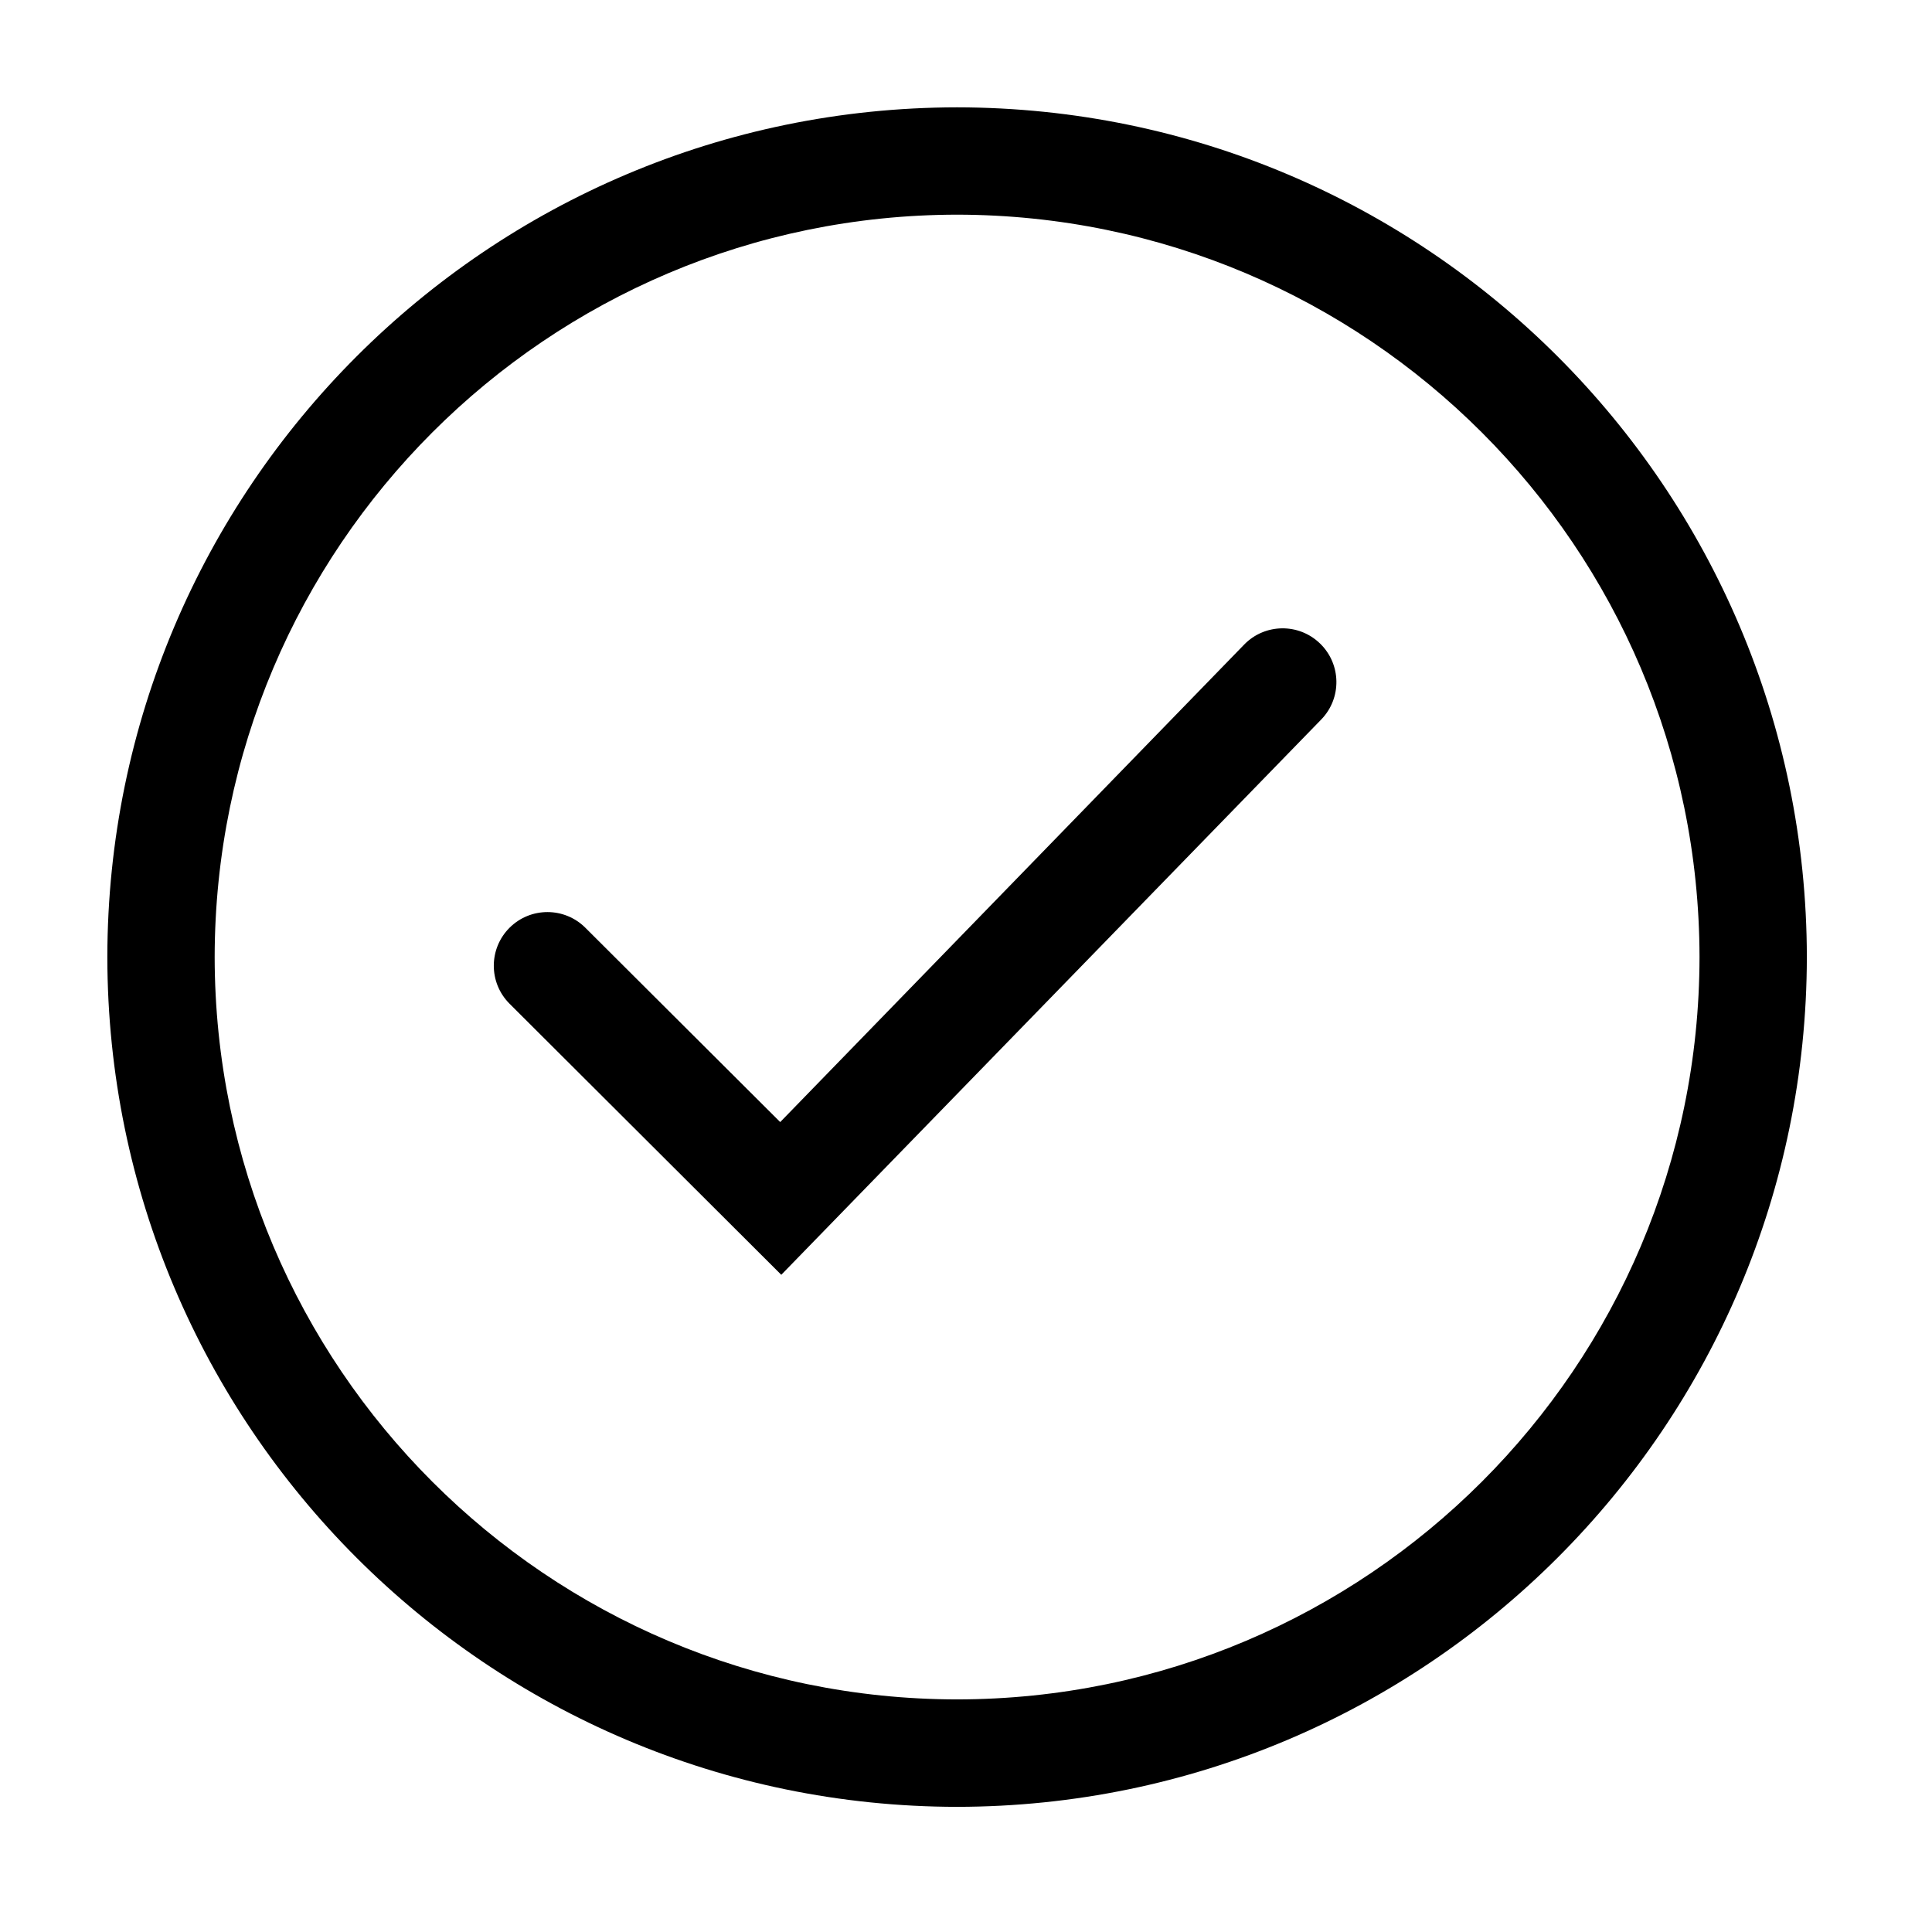
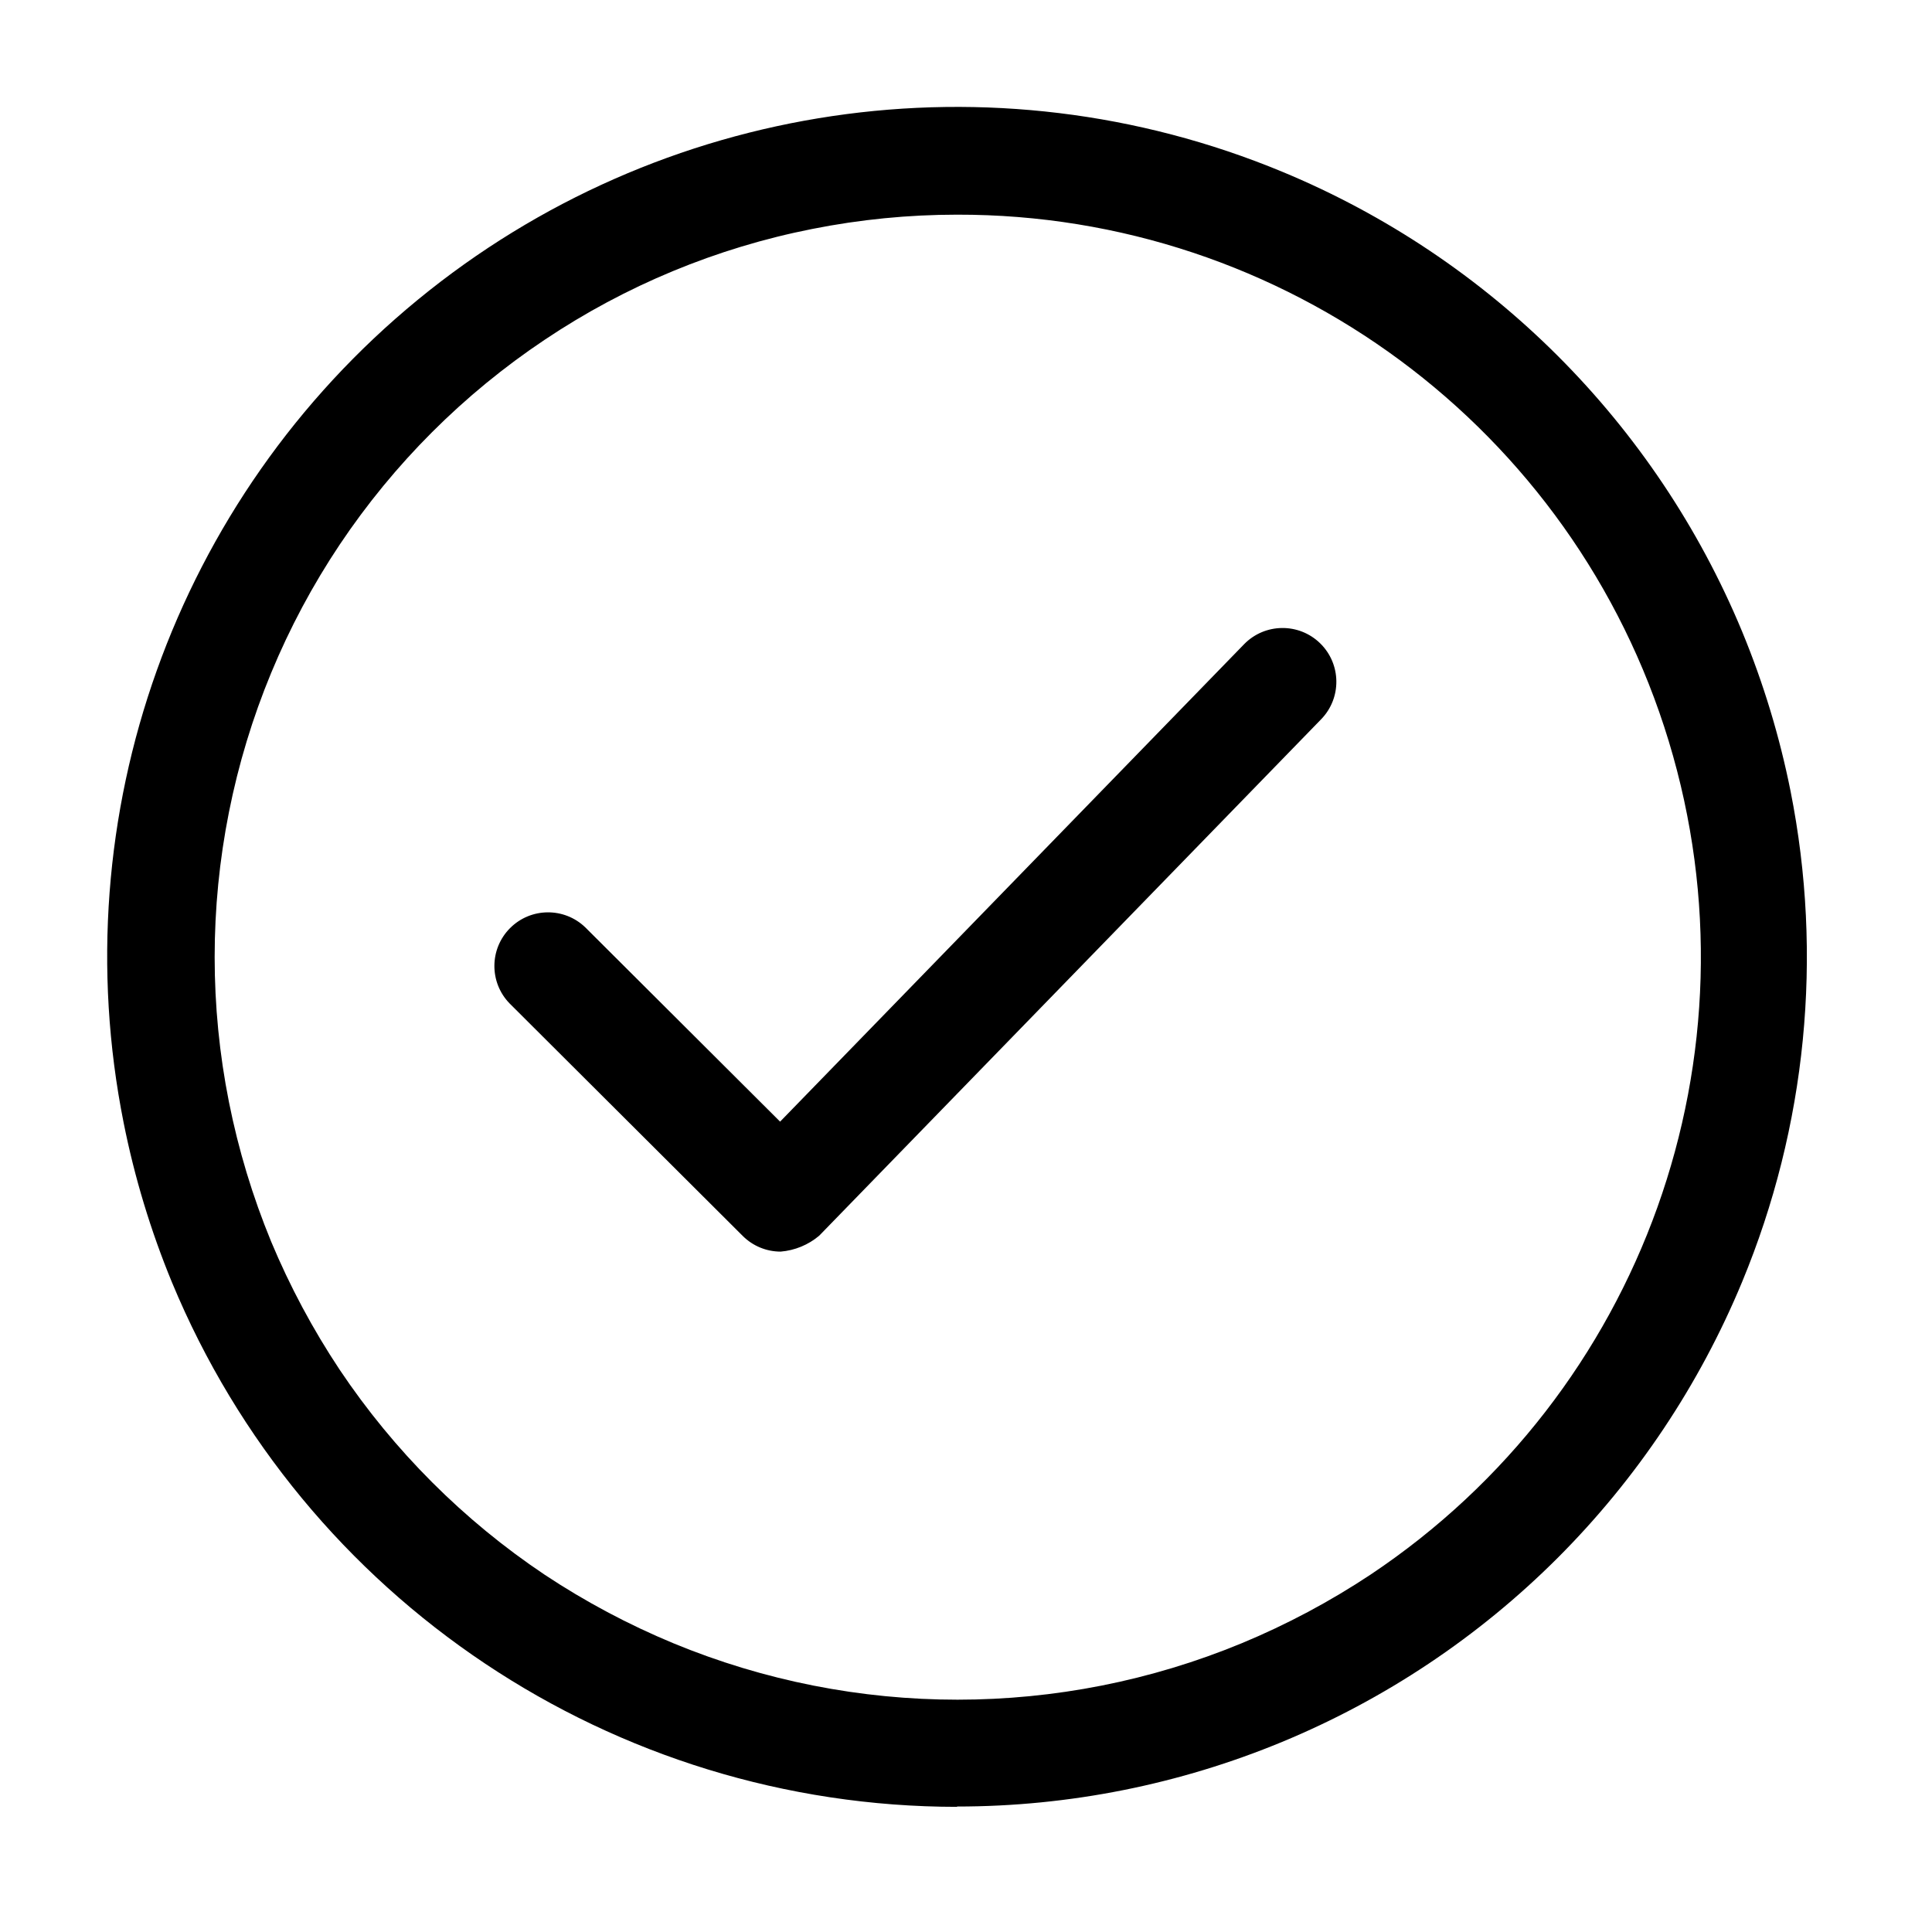
<svg xmlns="http://www.w3.org/2000/svg" viewBox="0 0 18 18">
-   <path fill="currentColor" d="M-5235-1119.083a7.926,7.926,0,0,1,7.917-7.917,7.926,7.926,0,0,1,7.917,7.917,7.927,7.927,0,0,1-7.917,7.917A7.926,7.926,0,0,1-5235-1119.083Zm1,0a6.924,6.924,0,0,0,6.917,6.916,6.924,6.924,0,0,0,6.917-6.916,6.926,6.926,0,0,0-6.917-6.917A6.925,6.925,0,0,0-5234-1119.083Zm2.747.434a.5.5,0,0,1,0-.707.5.5,0,0,1,.707,0l1.815,1.81,4.323-4.449a.5.5,0,0,1,.707-.009.5.5,0,0,1,.011.707l-5.031,5.174Z" transform="translate(5236 1128)" />
+   <path fill="currentColor" d="M121.917,61.834a7.923,7.923,0,0,1-7.315-4.887,8,8,0,0,1-.45-1.486A7.915,7.915,0,0,1,124.946,46.6a7.926,7.926,0,0,1,4.285,4.284,8,8,0,0,1,.451,1.486,7.906,7.906,0,0,1-.451,4.573,7.94,7.94,0,0,1-1.716,2.569,7.916,7.916,0,0,1-5.6,2.319Zm0-14.834a6.925,6.925,0,0,0-1.349.133,6.865,6.865,0,0,0-2.494,1.033,6.934,6.934,0,0,0-1.909,1.908,6.91,6.91,0,0,0-1.032,2.493,6.913,6.913,0,0,0,0,2.7,7.014,7.014,0,0,0,.393,1.3,7.1,7.1,0,0,0,.639,1.195,6.956,6.956,0,0,0,1.909,1.909,7.075,7.075,0,0,0,1.2.639,6.928,6.928,0,0,0,5.294,0,7.075,7.075,0,0,0,1.2-.639A6.917,6.917,0,0,0,121.917,47Zm-1.285,9.513,4.676-4.811a.5.5,0,1,0-.717-.7l-4.323,4.448-1.815-1.81a.5.5,0,0,0-.706.708l2.173,2.167a.5.5,0,0,0,.353.146A.639.639,0,0,0,120.632,56.513Z" transform="translate(-113 -45)" />
</svg>
